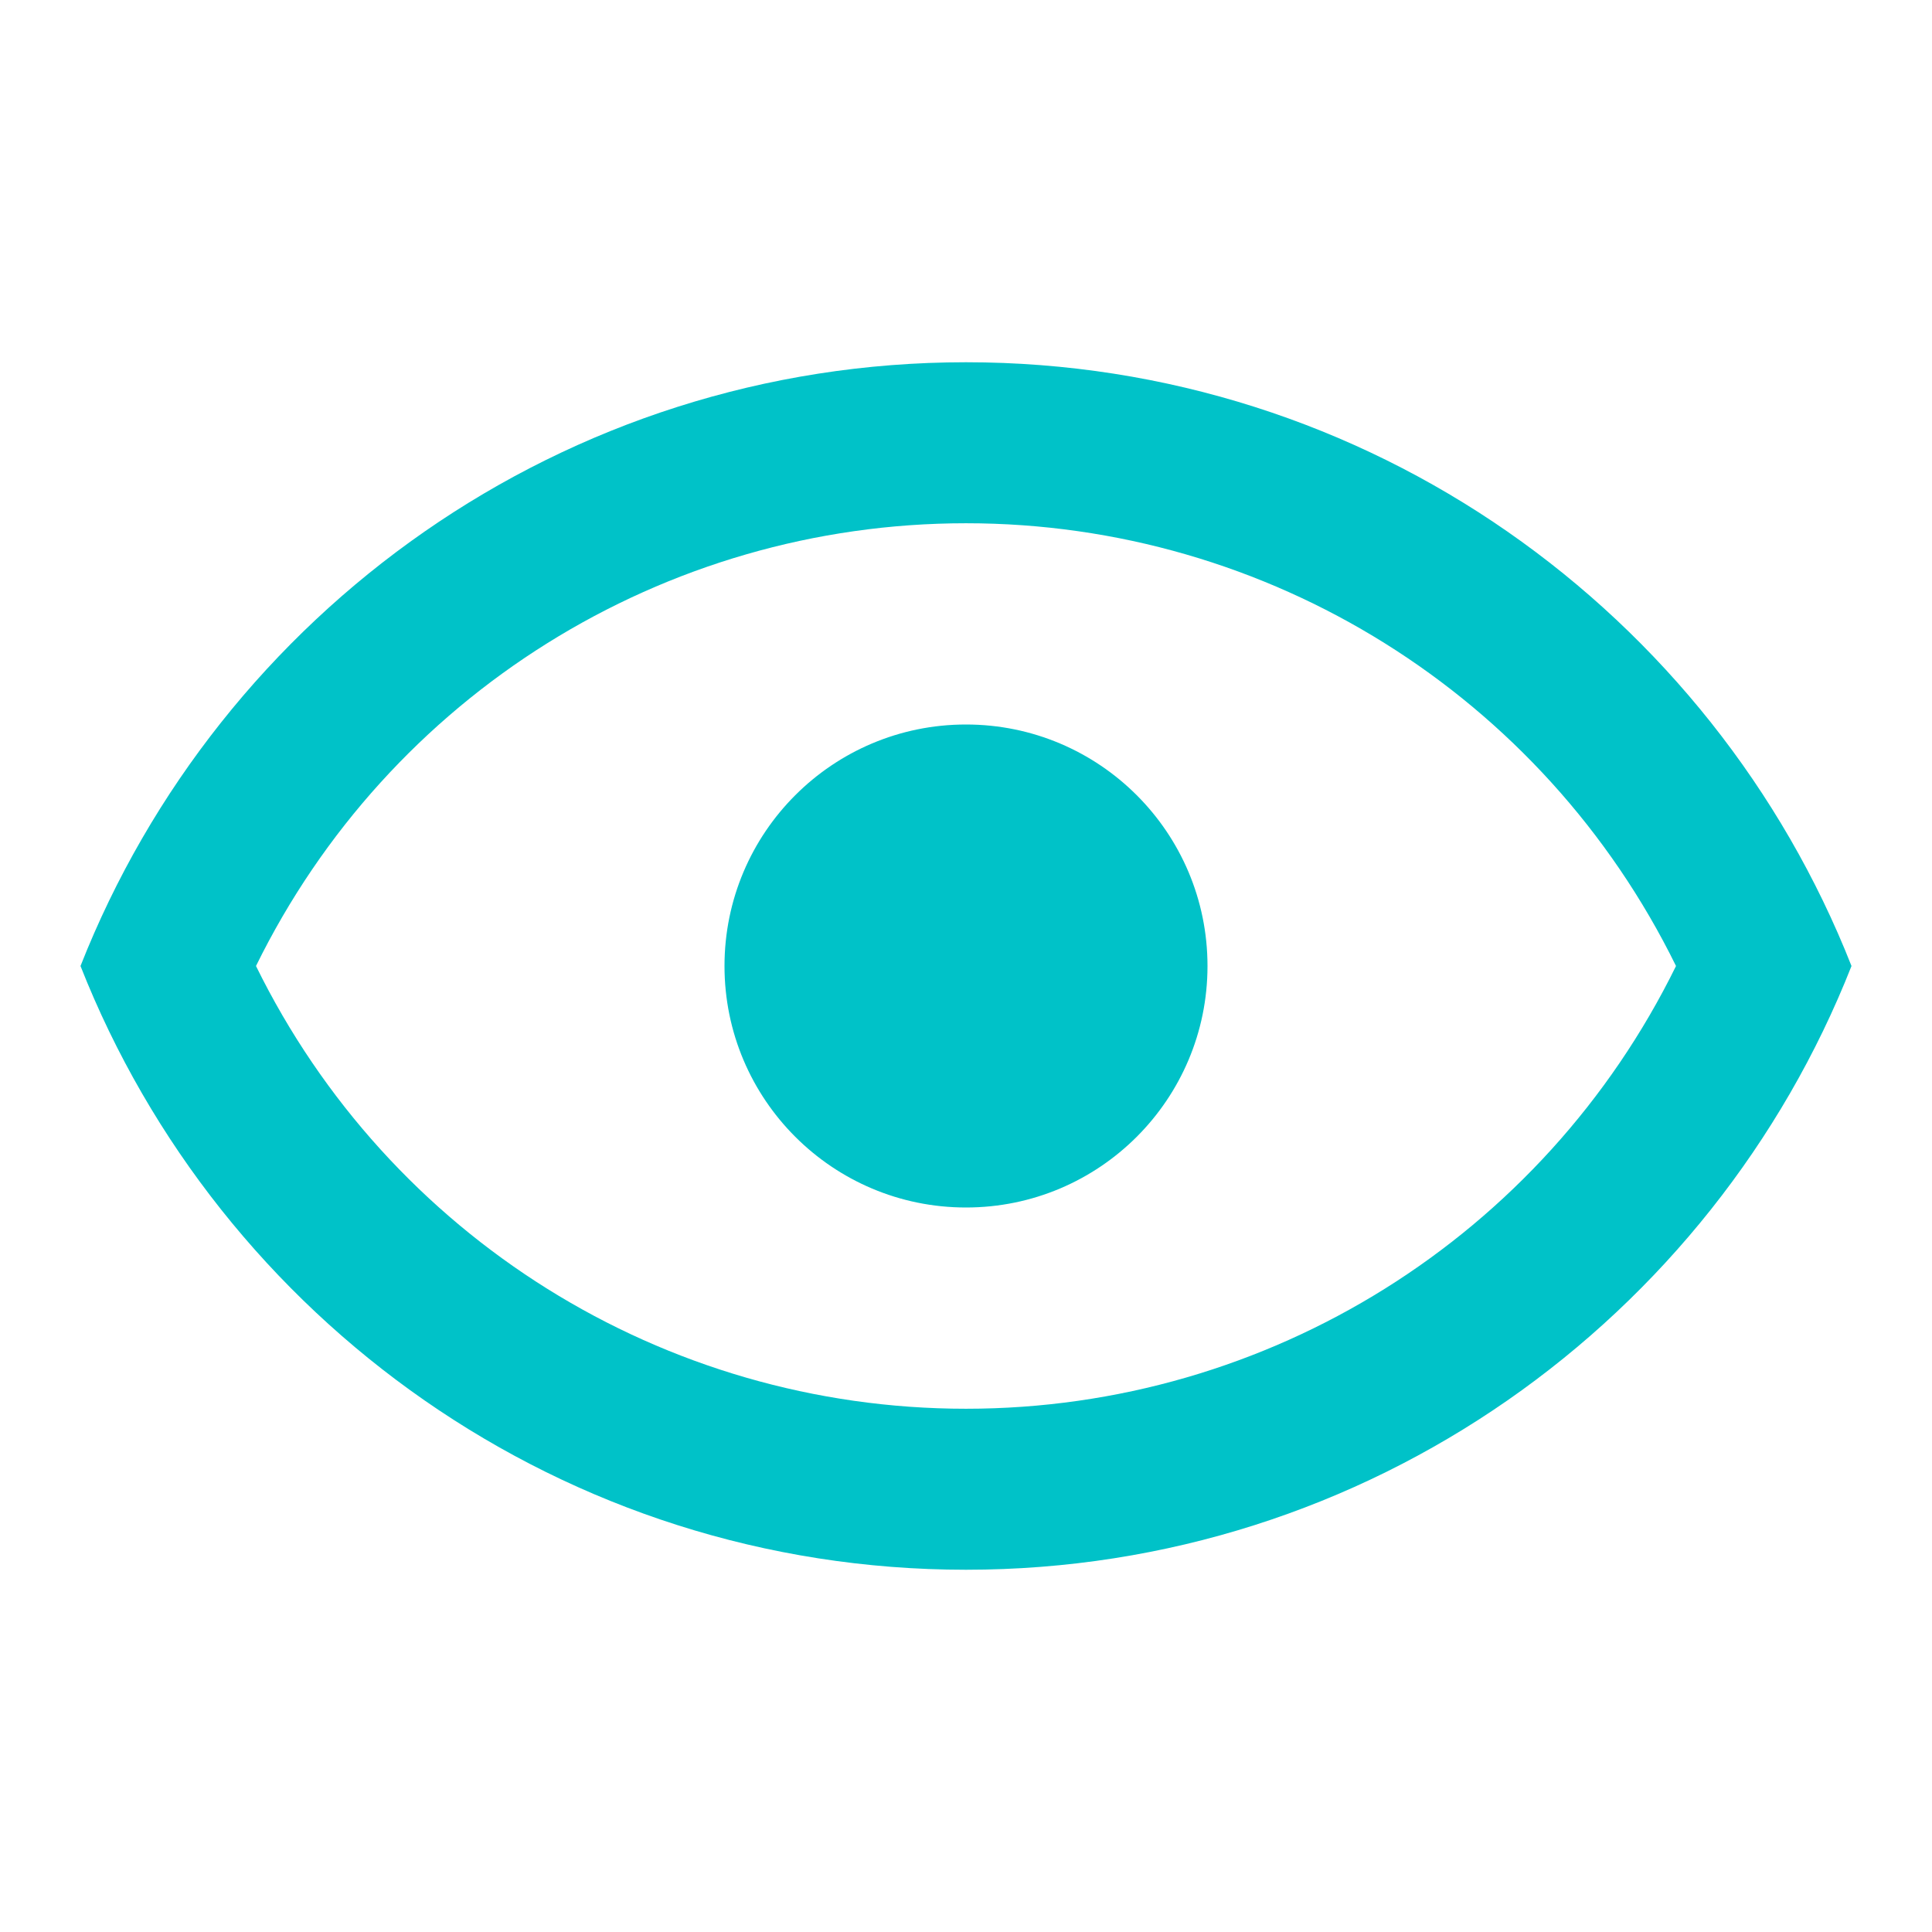
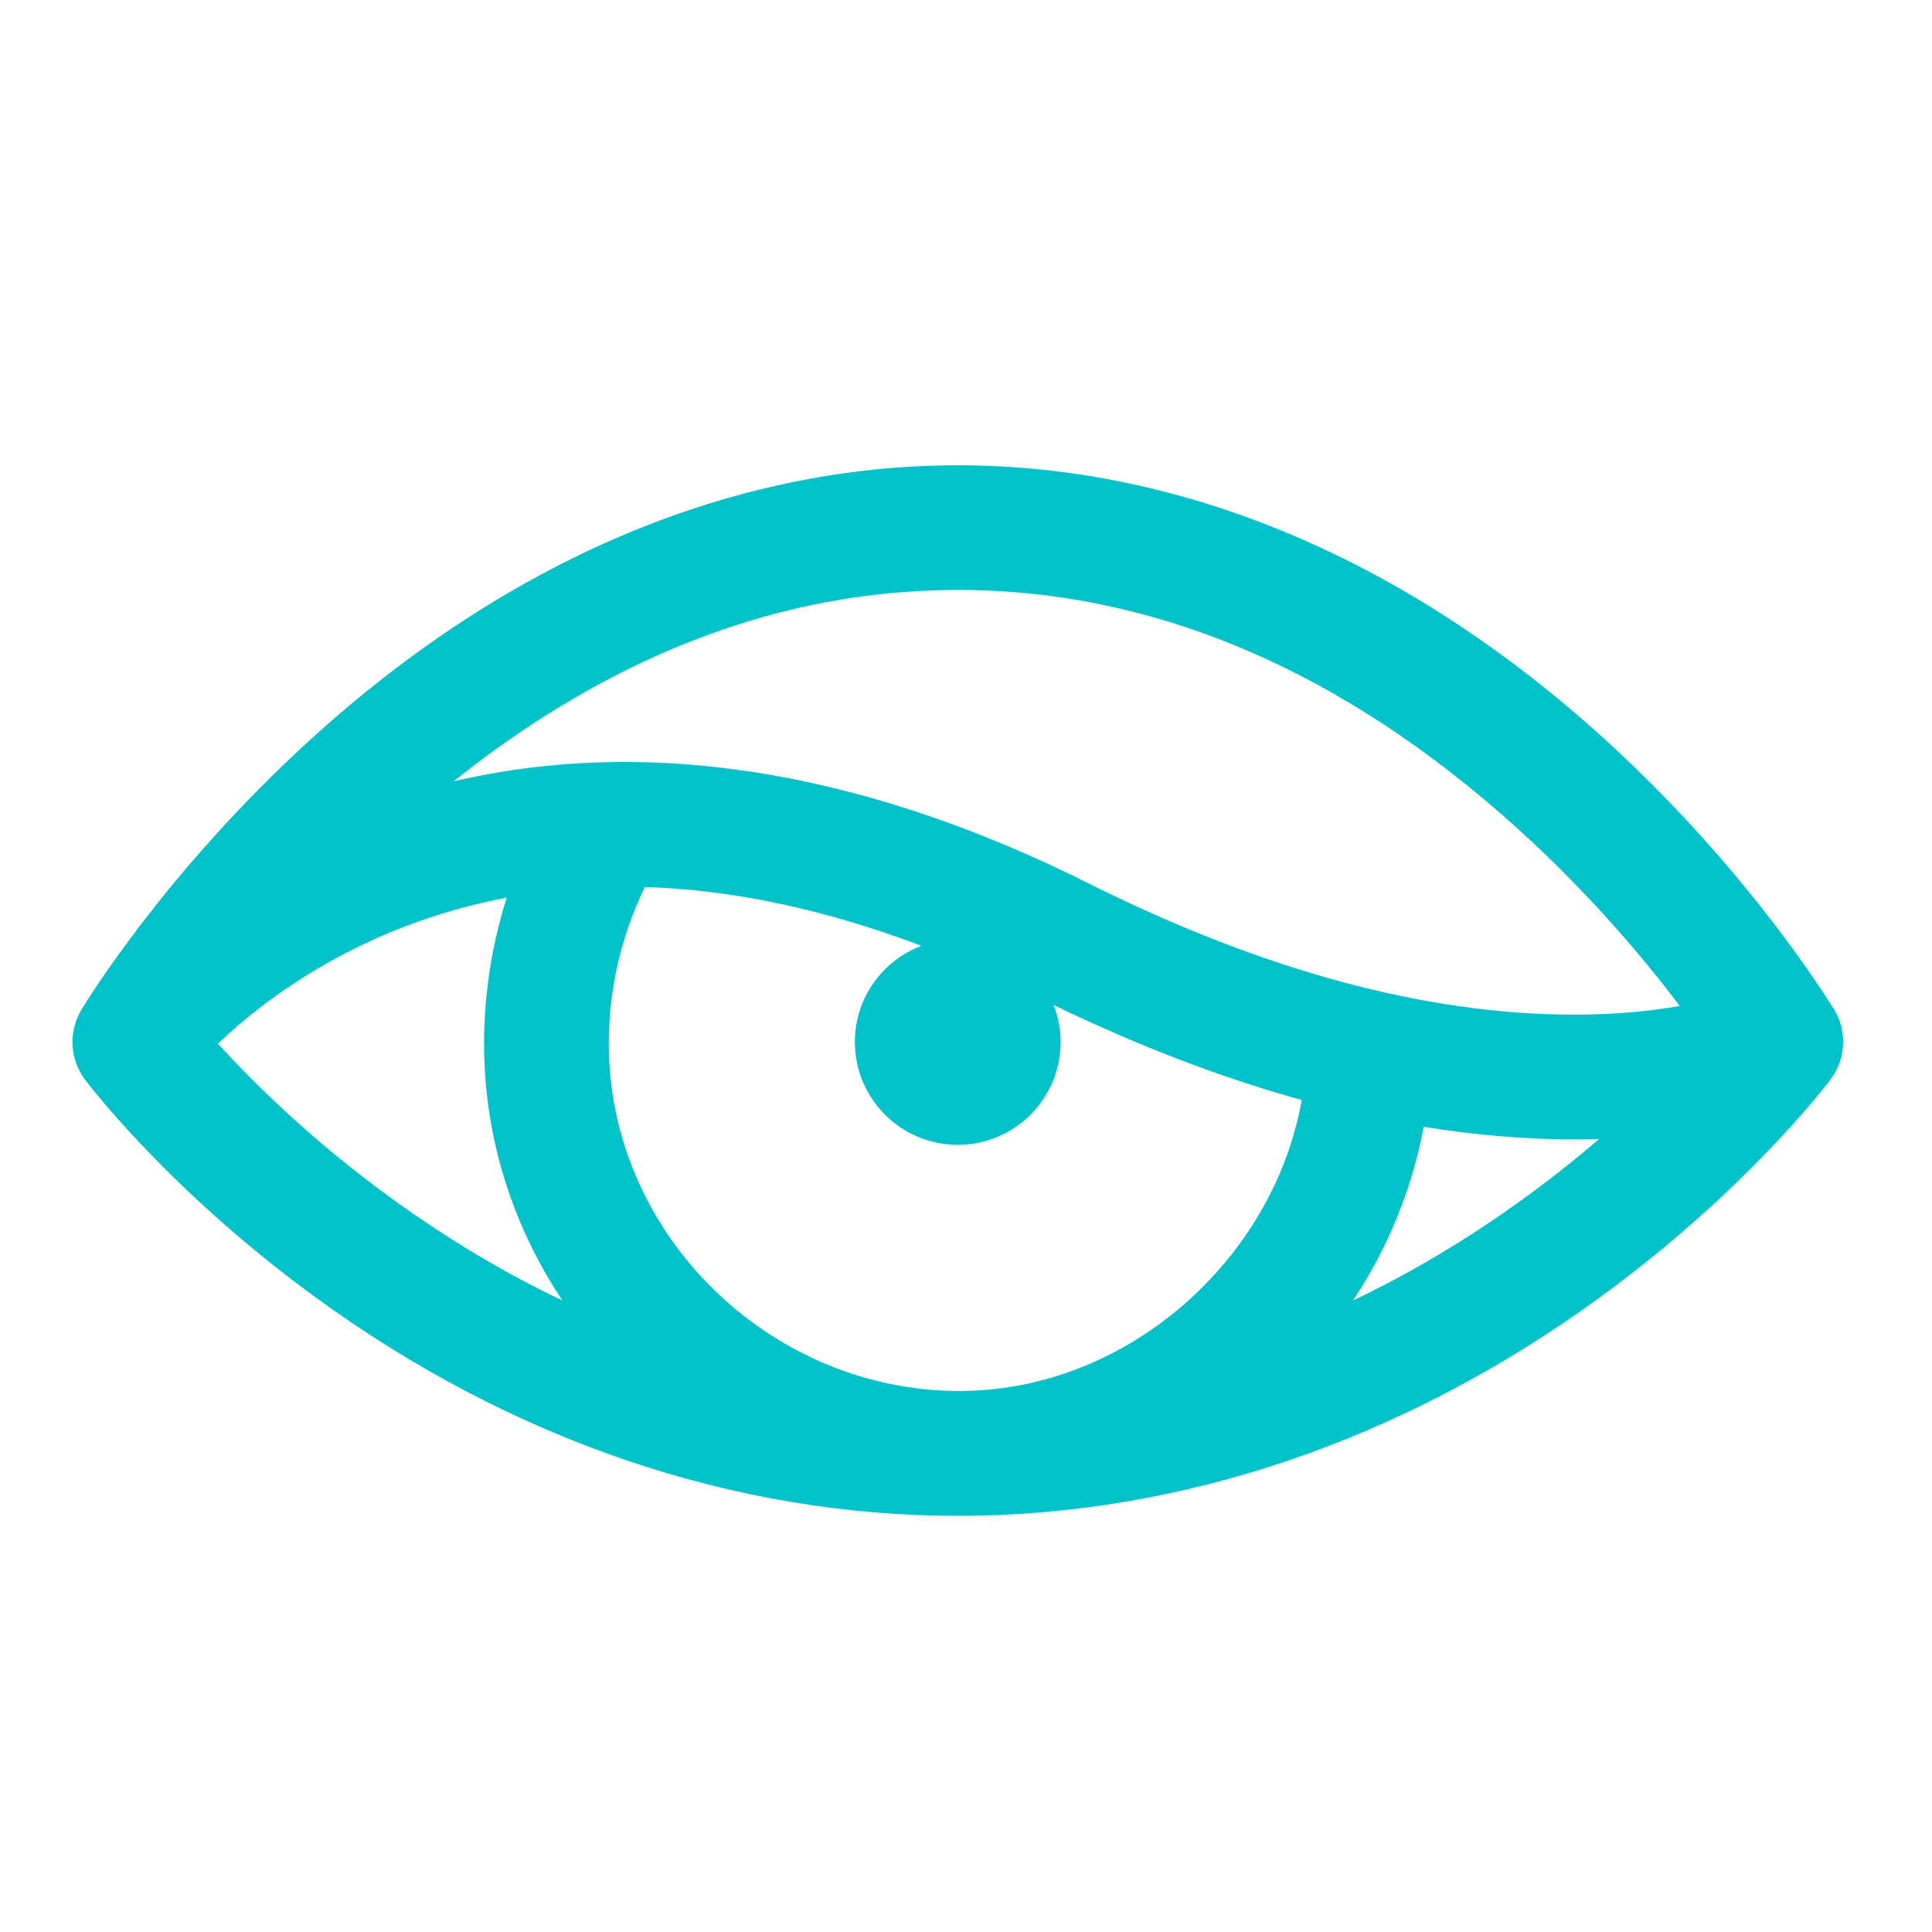
- <svg xmlns="http://www.w3.org/2000/svg" version="1.1" width="24" height="24" viewBox="0 0 24 24">
-   <path fill="#00c2c8" d="M12,9A3,3 0 0,1 15,12A3,3 0 0,1 12,15A3,3 0 0,1 9,12A3,3 0 0,1 12,9M12,4.5C17,4.5 21.27,7.61 23,12C21.27,16.39 17,19.5 12,19.5C7,19.5 2.73,16.39 1,12C2.73,7.61 7,4.5 12,4.5M3.18,12C4.83,15.36 8.24,17.5 12,17.5C15.76,17.5 19.17,15.36 20.82,12C19.17,8.64 15.76,6.5 12,6.5C8.24,6.5 4.83,8.64 3.18,12Z" />
+ <svg xmlns="http://www.w3.org/2000/svg" width="48" height="48" viewBox="0 0 48 48">
+   <path d="m45.489 24.959c-0.413-0.659-2.355-3.624-5.636-6.607-4.888-4.443-10.44-6.792-16.057-6.792-5.617 0-11.17 2.349-16.058 6.792-3.642 3.31-5.635 6.601-5.718 6.739-0.007 0.011-0.01 0.02-0.016 0.031-0.303 0.53-0.268 1.197 0.105 1.696 0.084 0.112 2.099 2.773 5.759 5.435 4.865 3.538 10.372 5.408 15.926 5.408 5.555 0 11.062-1.87 15.927-5.408 3.66-2.662 5.675-5.323 5.759-5.435 0.414-0.552 0.416-1.31 0.008-1.858zm-7.785-4.374c1.784 1.612 3.146 3.24 4.03 4.408-0.69 0.121-1.566 0.216-2.62 0.216-3.679 0-7.74-1.098-12.07-3.263-4.001-2.001-7.88-3.015-11.529-3.015-1.553 0-2.967 0.183-4.248 0.482 3.956-3.156 8.163-4.756 12.529-4.756 4.877 0 9.556 1.994 13.908 5.928zm-13.749 13.973c-0.038 0.001-0.075 0.001-0.113 0.001-4.555 0-8.448-3.635-8.703-8.156-0.085-1.508 0.227-3.029 0.884-4.365 2.185 0.066 4.484 0.556 6.868 1.461-0.965 0.365-1.652 1.296-1.652 2.388 0 1.411 1.144 2.556 2.556 2.556 1.412 0 2.556-1.144 2.556-2.556 0-0.324-0.063-0.632-0.173-0.918 2.106 1.019 4.164 1.806 6.163 2.36-0.708 3.991-4.333 7.175-8.387 7.228zM5.414 25.929c1.163-1.109 3.555-2.942 7.176-3.628-0.435 1.373-0.626 2.831-0.545 4.278 0.119 2.101 0.815 4.061 1.927 5.731C12.541 31.628 11.14 30.793 9.773 29.806 7.745 28.342 6.263 26.862 5.414 25.929Zm32.403 3.877c-1.367 0.987-2.768 1.822-4.199 2.503 0.852-1.288 1.461-2.747 1.753-4.313 1.276 0.205 2.526 0.312 3.743 0.312 0 0 0 0 0 0 0.211 0 0.415-0.003 0.615-0.009-0.569 0.489-1.208 0.999-1.912 1.508z" fill="#00c2c8" />
</svg>
